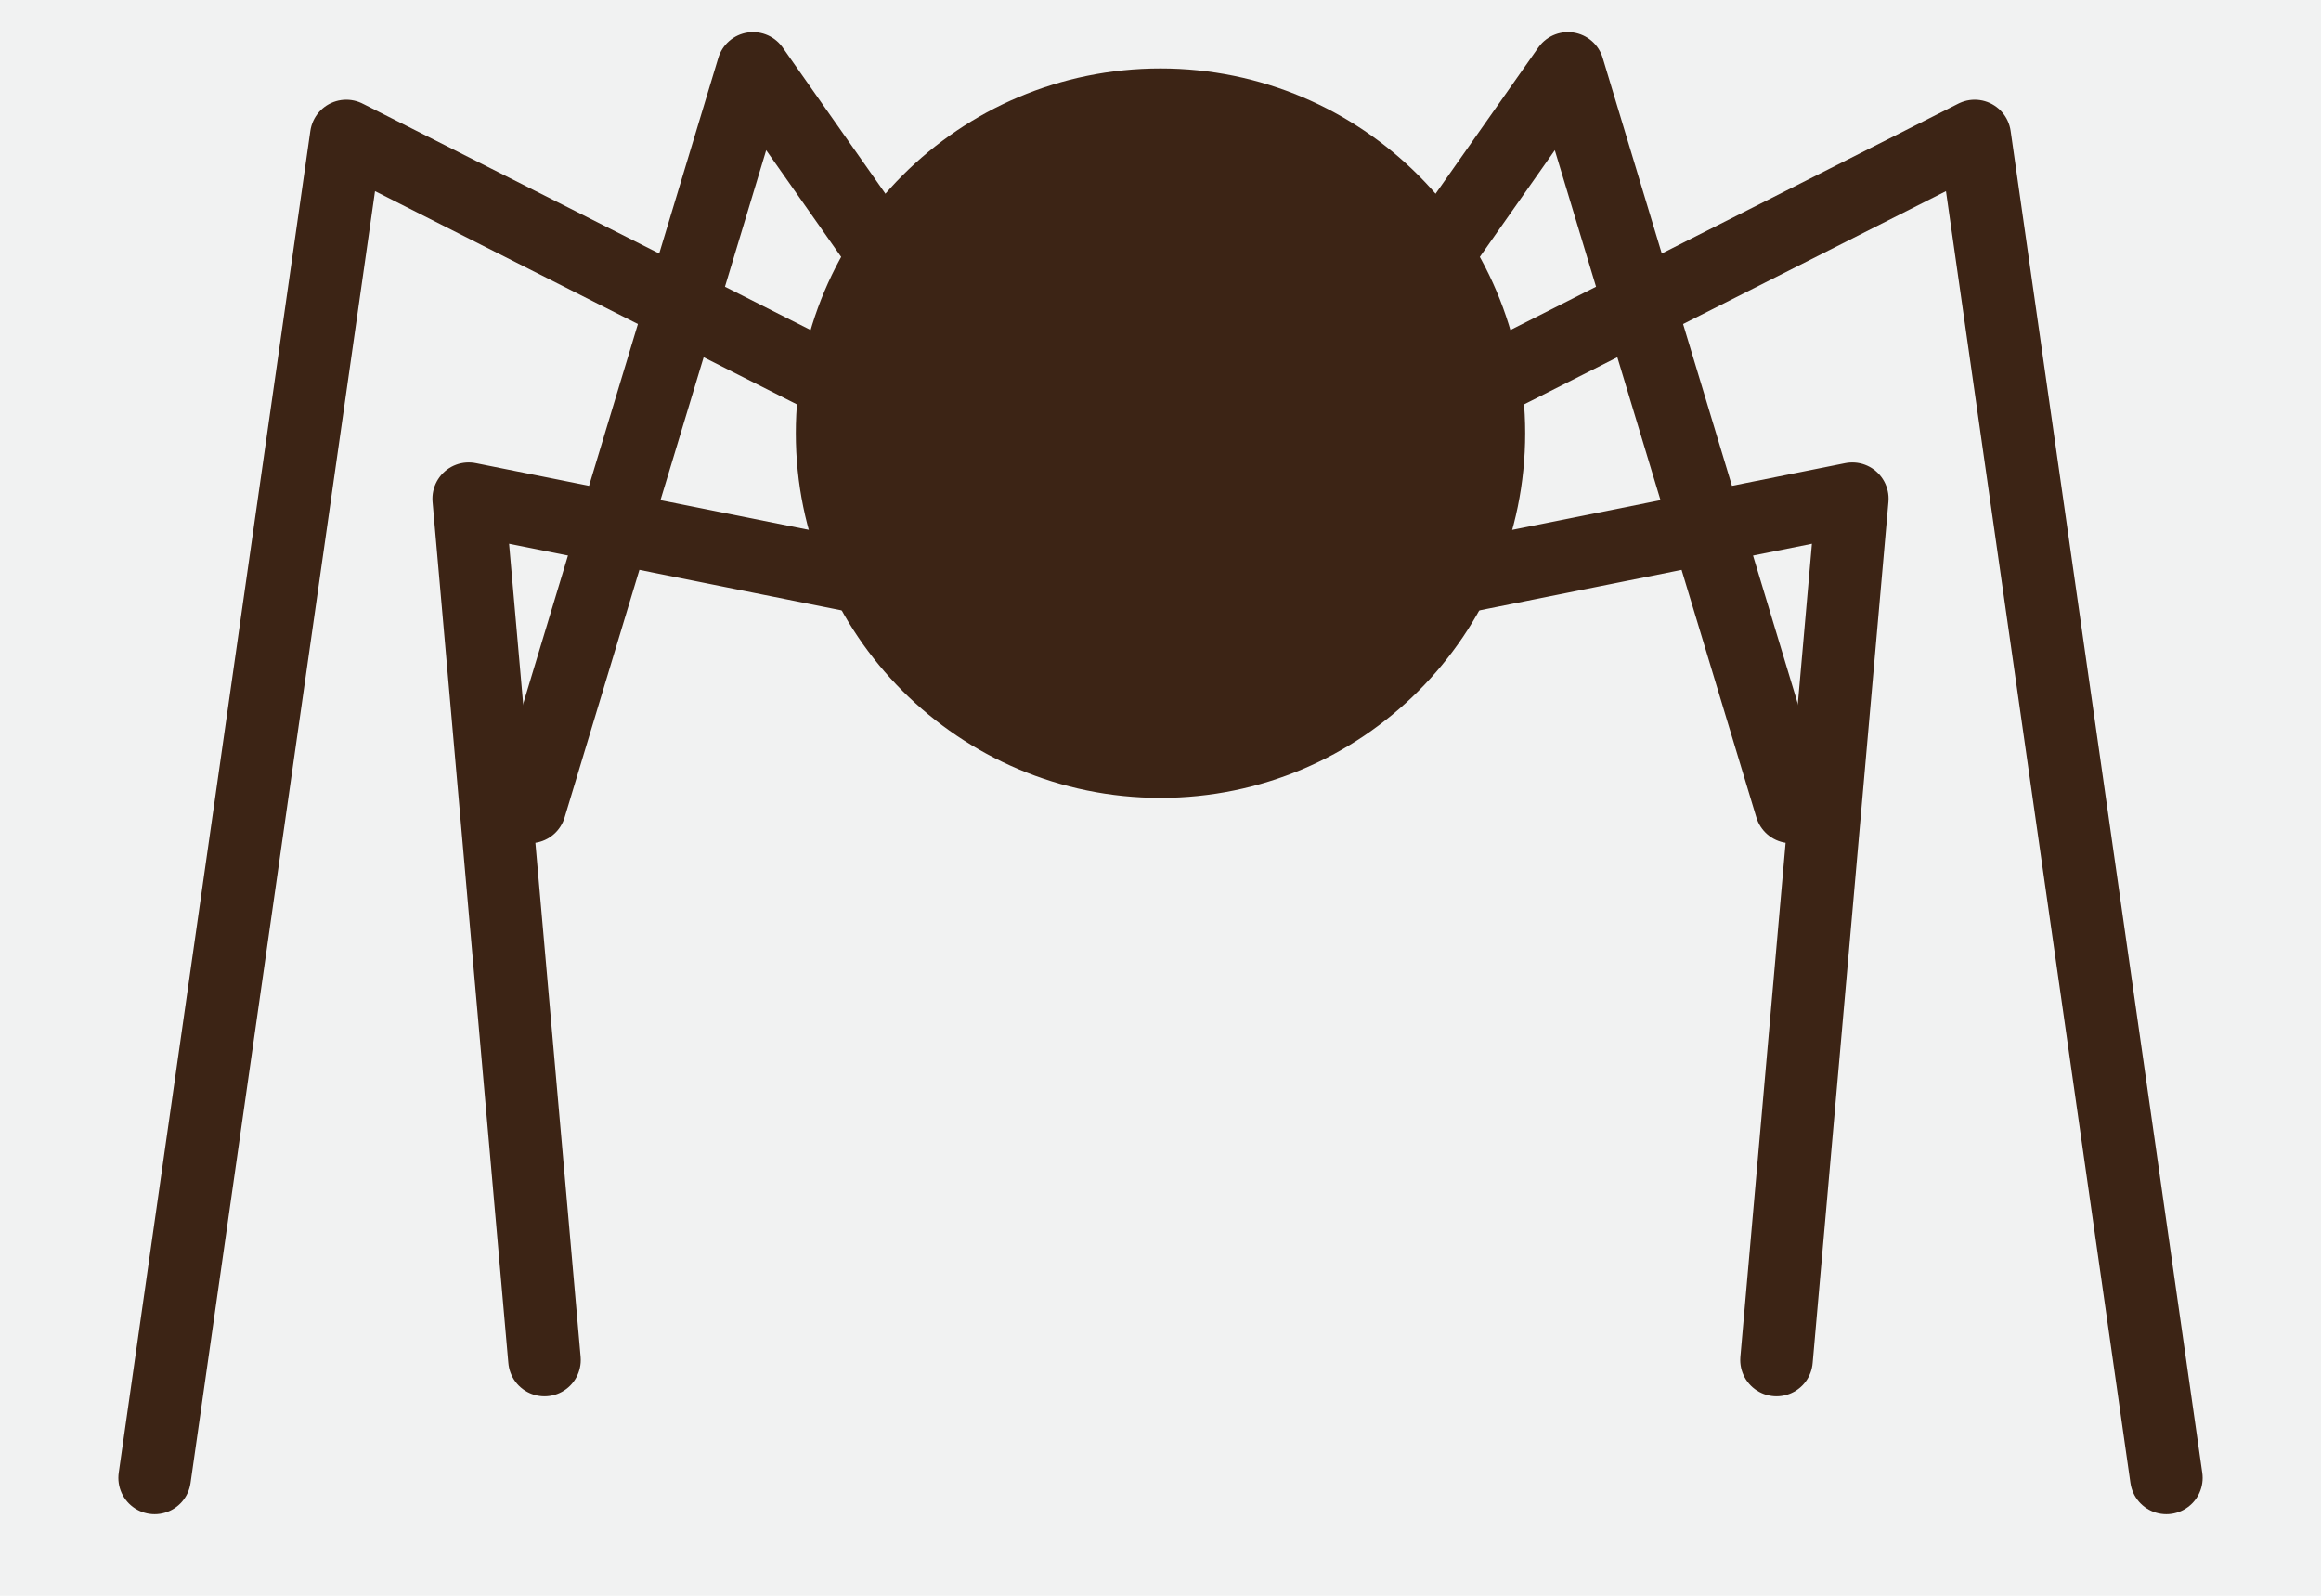
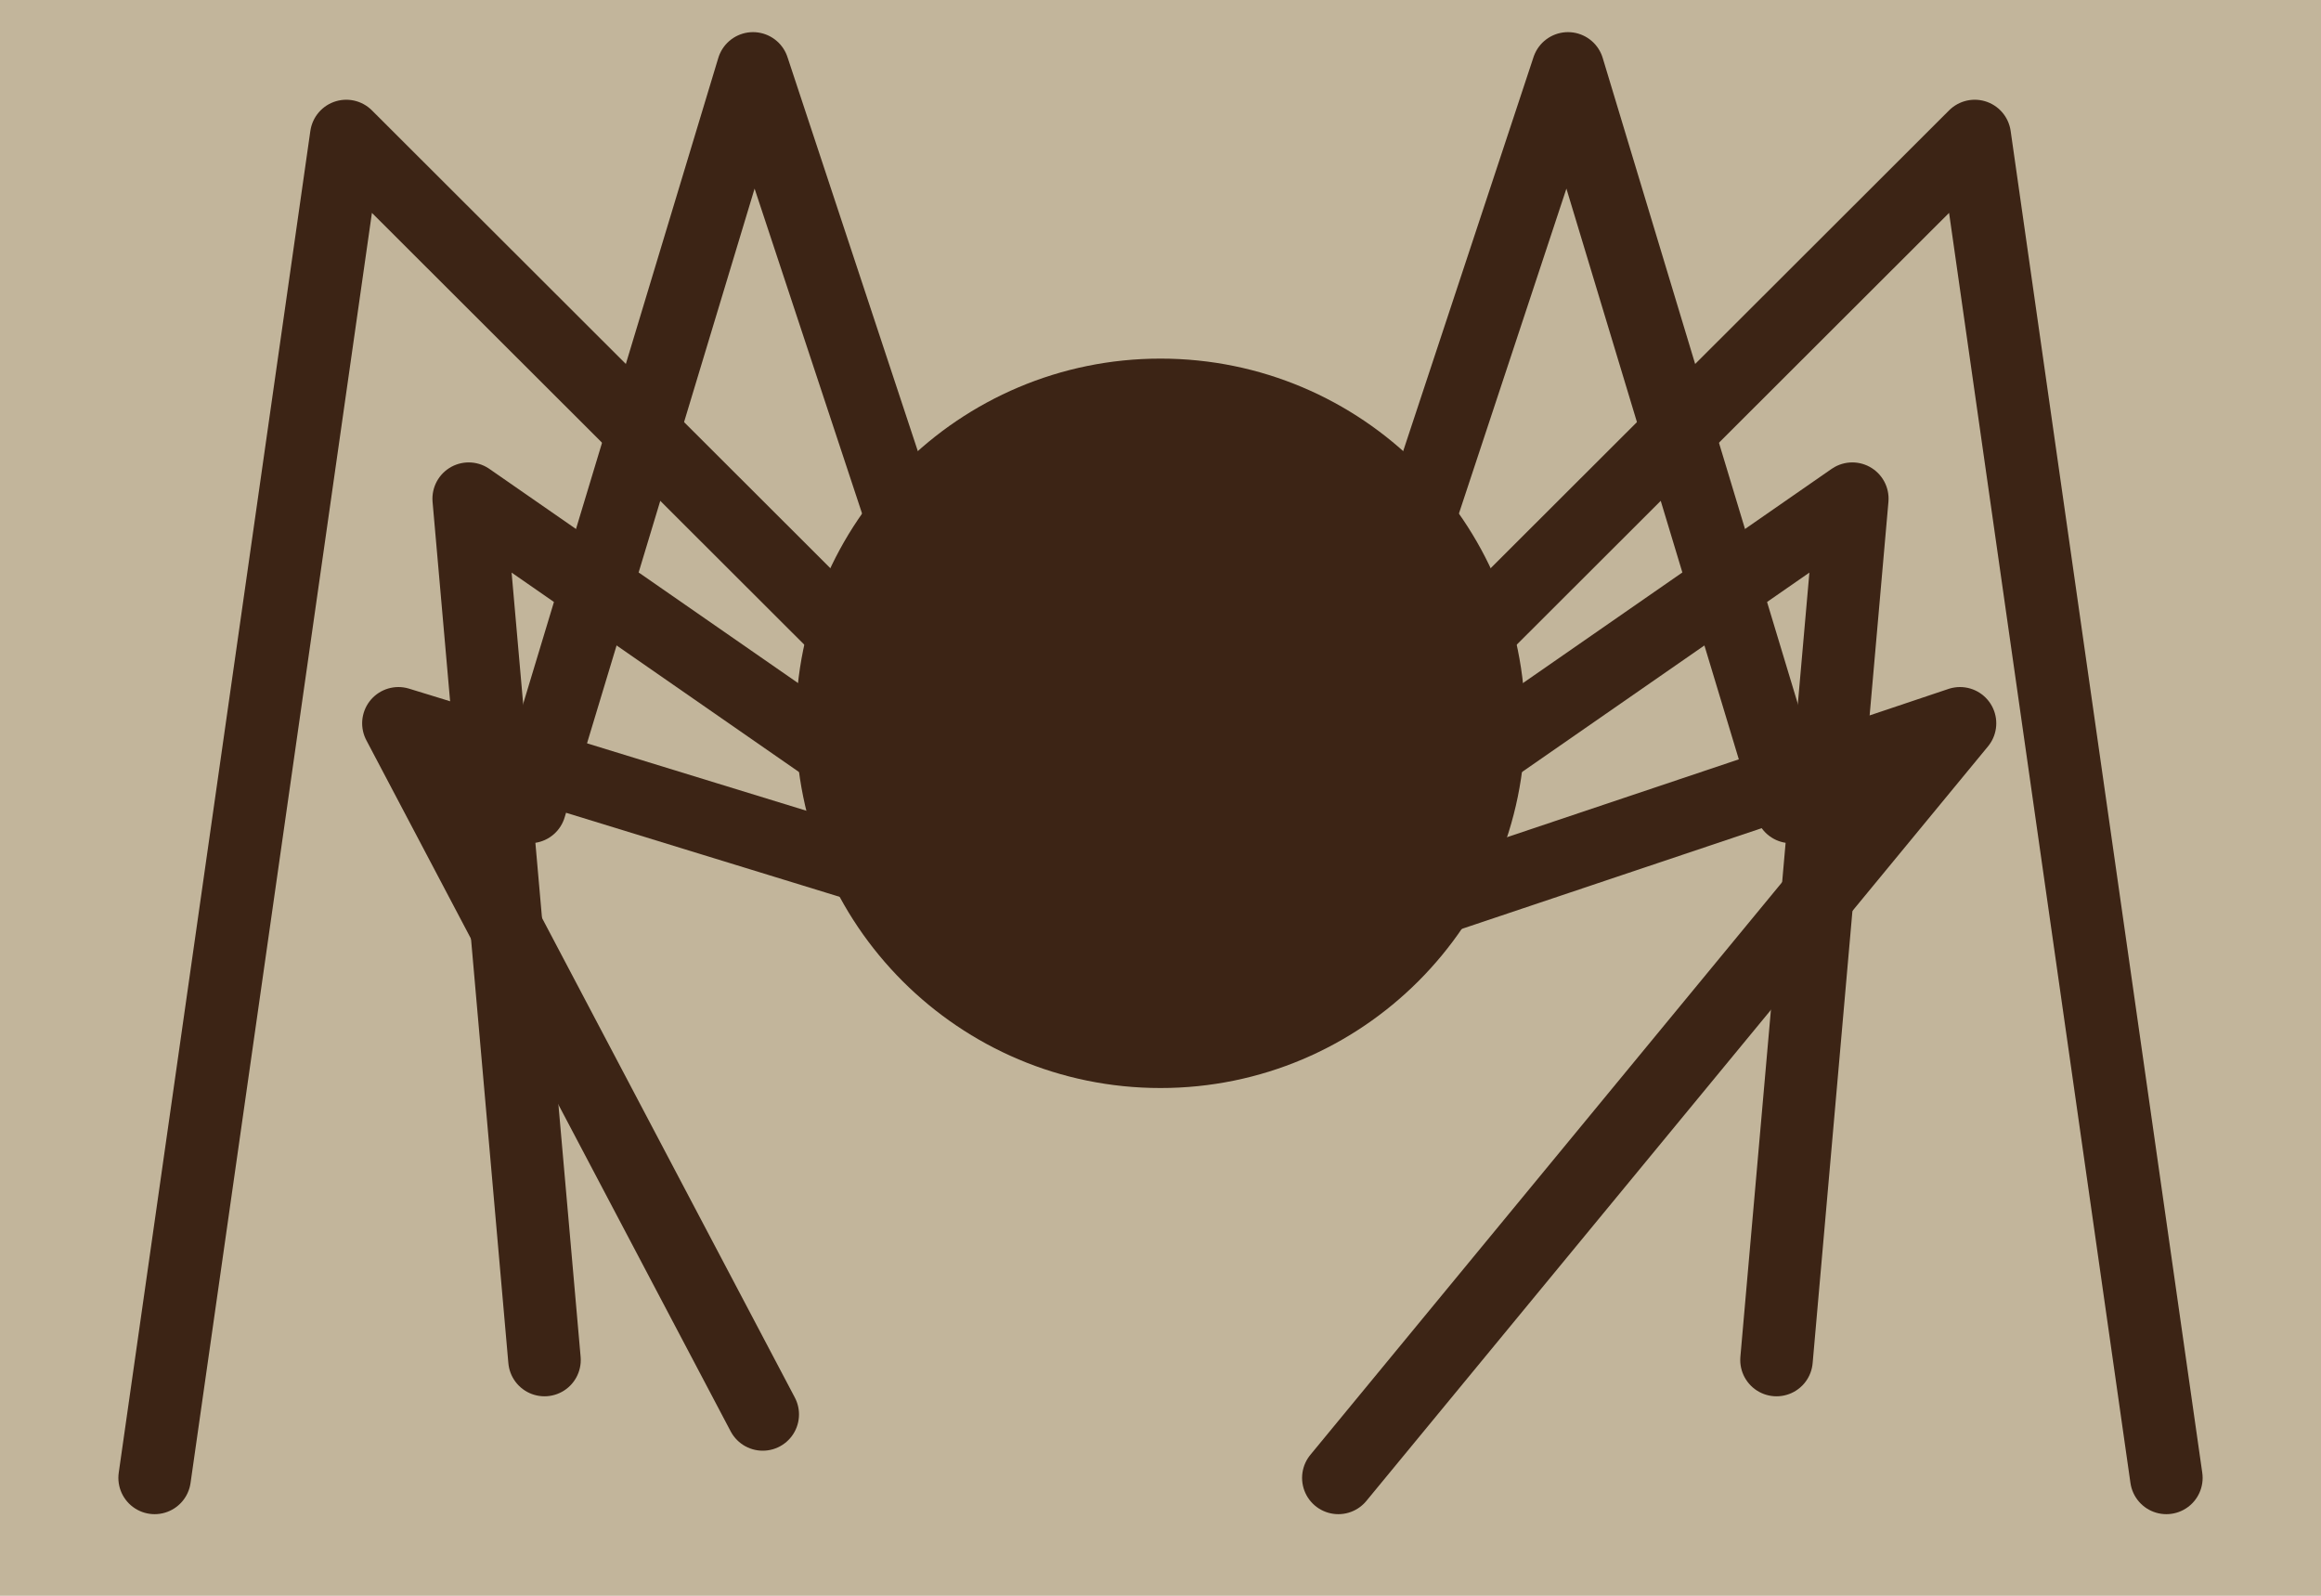
<svg xmlns="http://www.w3.org/2000/svg" version="1.1" x="0px" y="0px" width="32px" height="22px" viewBox="0 0 32 22" enable-background="new 0 0 32 22" xml:space="preserve">
  <defs>
</defs>
-   <rect fill="#F1F2F2" width="32" height="22" />
-   <polyline fill="none" stroke="#3C2415" stroke-linecap="round" stroke-linejoin="round" stroke-miterlimit="10" points="  12.882,5.972 4.774,1.875 2.132,20.375 " />
-   <polyline fill="none" stroke="#3C2415" stroke-linecap="round" stroke-linejoin="round" stroke-miterlimit="10" points="12.882,4.5   10.382,0.943 7.306,11.125 " />
-   <polyline fill="none" stroke="#3C2415" stroke-linecap="round" stroke-linejoin="round" stroke-miterlimit="10" points="14.569,8.5   6.462,6.875 7.507,18.75 " />
-   <polyline fill="none" stroke="#3C2415" stroke-linecap="round" stroke-linejoin="round" stroke-miterlimit="10" points="  19.118,5.972 27.226,1.875 29.868,20.375 " />
-   <polyline fill="none" stroke="#3C2415" stroke-linecap="round" stroke-linejoin="round" stroke-miterlimit="10" points="19.118,4.5   21.618,0.943 24.694,11.125 " />
-   <polyline fill="none" stroke="#3C2415" stroke-linecap="round" stroke-linejoin="round" stroke-miterlimit="10" points="17.431,8.5   25.538,6.875 24.493,18.75 " />
-   <circle fill="#3C2415" cx="16" cy="5.972" r="5.028" />
+   <rect fill="#C2B59B" width="32" height="22" />
+   <polyline fill="none" stroke="#3C2415" stroke-linecap="round" stroke-linejoin="round" stroke-miterlimit="10" points="  12.882,9.972 4.774,1.875 2.132,20.375 " />
+   <polyline fill="none" stroke="#3C2415" stroke-linecap="round" stroke-linejoin="round" stroke-miterlimit="10" points="12.882,8.5   10.382,0.943 7.306,11.125 " />
+   <polyline fill="none" stroke="#3C2415" stroke-linecap="round" stroke-linejoin="round" stroke-miterlimit="10" points="  14.569,12.5 6.462,6.875 7.507,18.75 " />
+   <polyline fill="none" stroke="#3C2415" stroke-linecap="round" stroke-linejoin="round" stroke-miterlimit="10" points="  19.118,9.972 27.226,1.875 29.868,20.375 " />
+   <polyline fill="none" stroke="#3C2415" stroke-linecap="round" stroke-linejoin="round" stroke-miterlimit="10" points="19.118,8.5   21.618,0.943 24.694,11.125 " />
+   <polyline fill="none" stroke="#3C2415" stroke-linecap="round" stroke-linejoin="round" stroke-miterlimit="10" points="  17.431,12.5 25.538,6.875 24.493,18.75 " />
+   <circle fill="#3C2415" cx="16" cy="9.972" r="5.028" />
+   <polyline fill="none" stroke="#3C2415" stroke-linecap="round" stroke-linejoin="round" stroke-miterlimit="10" points="  12.634,12.166 5.493,9.972 10.516,19.5 " />
+   <polyline fill="none" stroke="#3C2415" stroke-linecap="round" stroke-linejoin="round" stroke-miterlimit="10" points="  19.745,12.416 27.023,9.972 18.452,20.375 " />
</svg>
